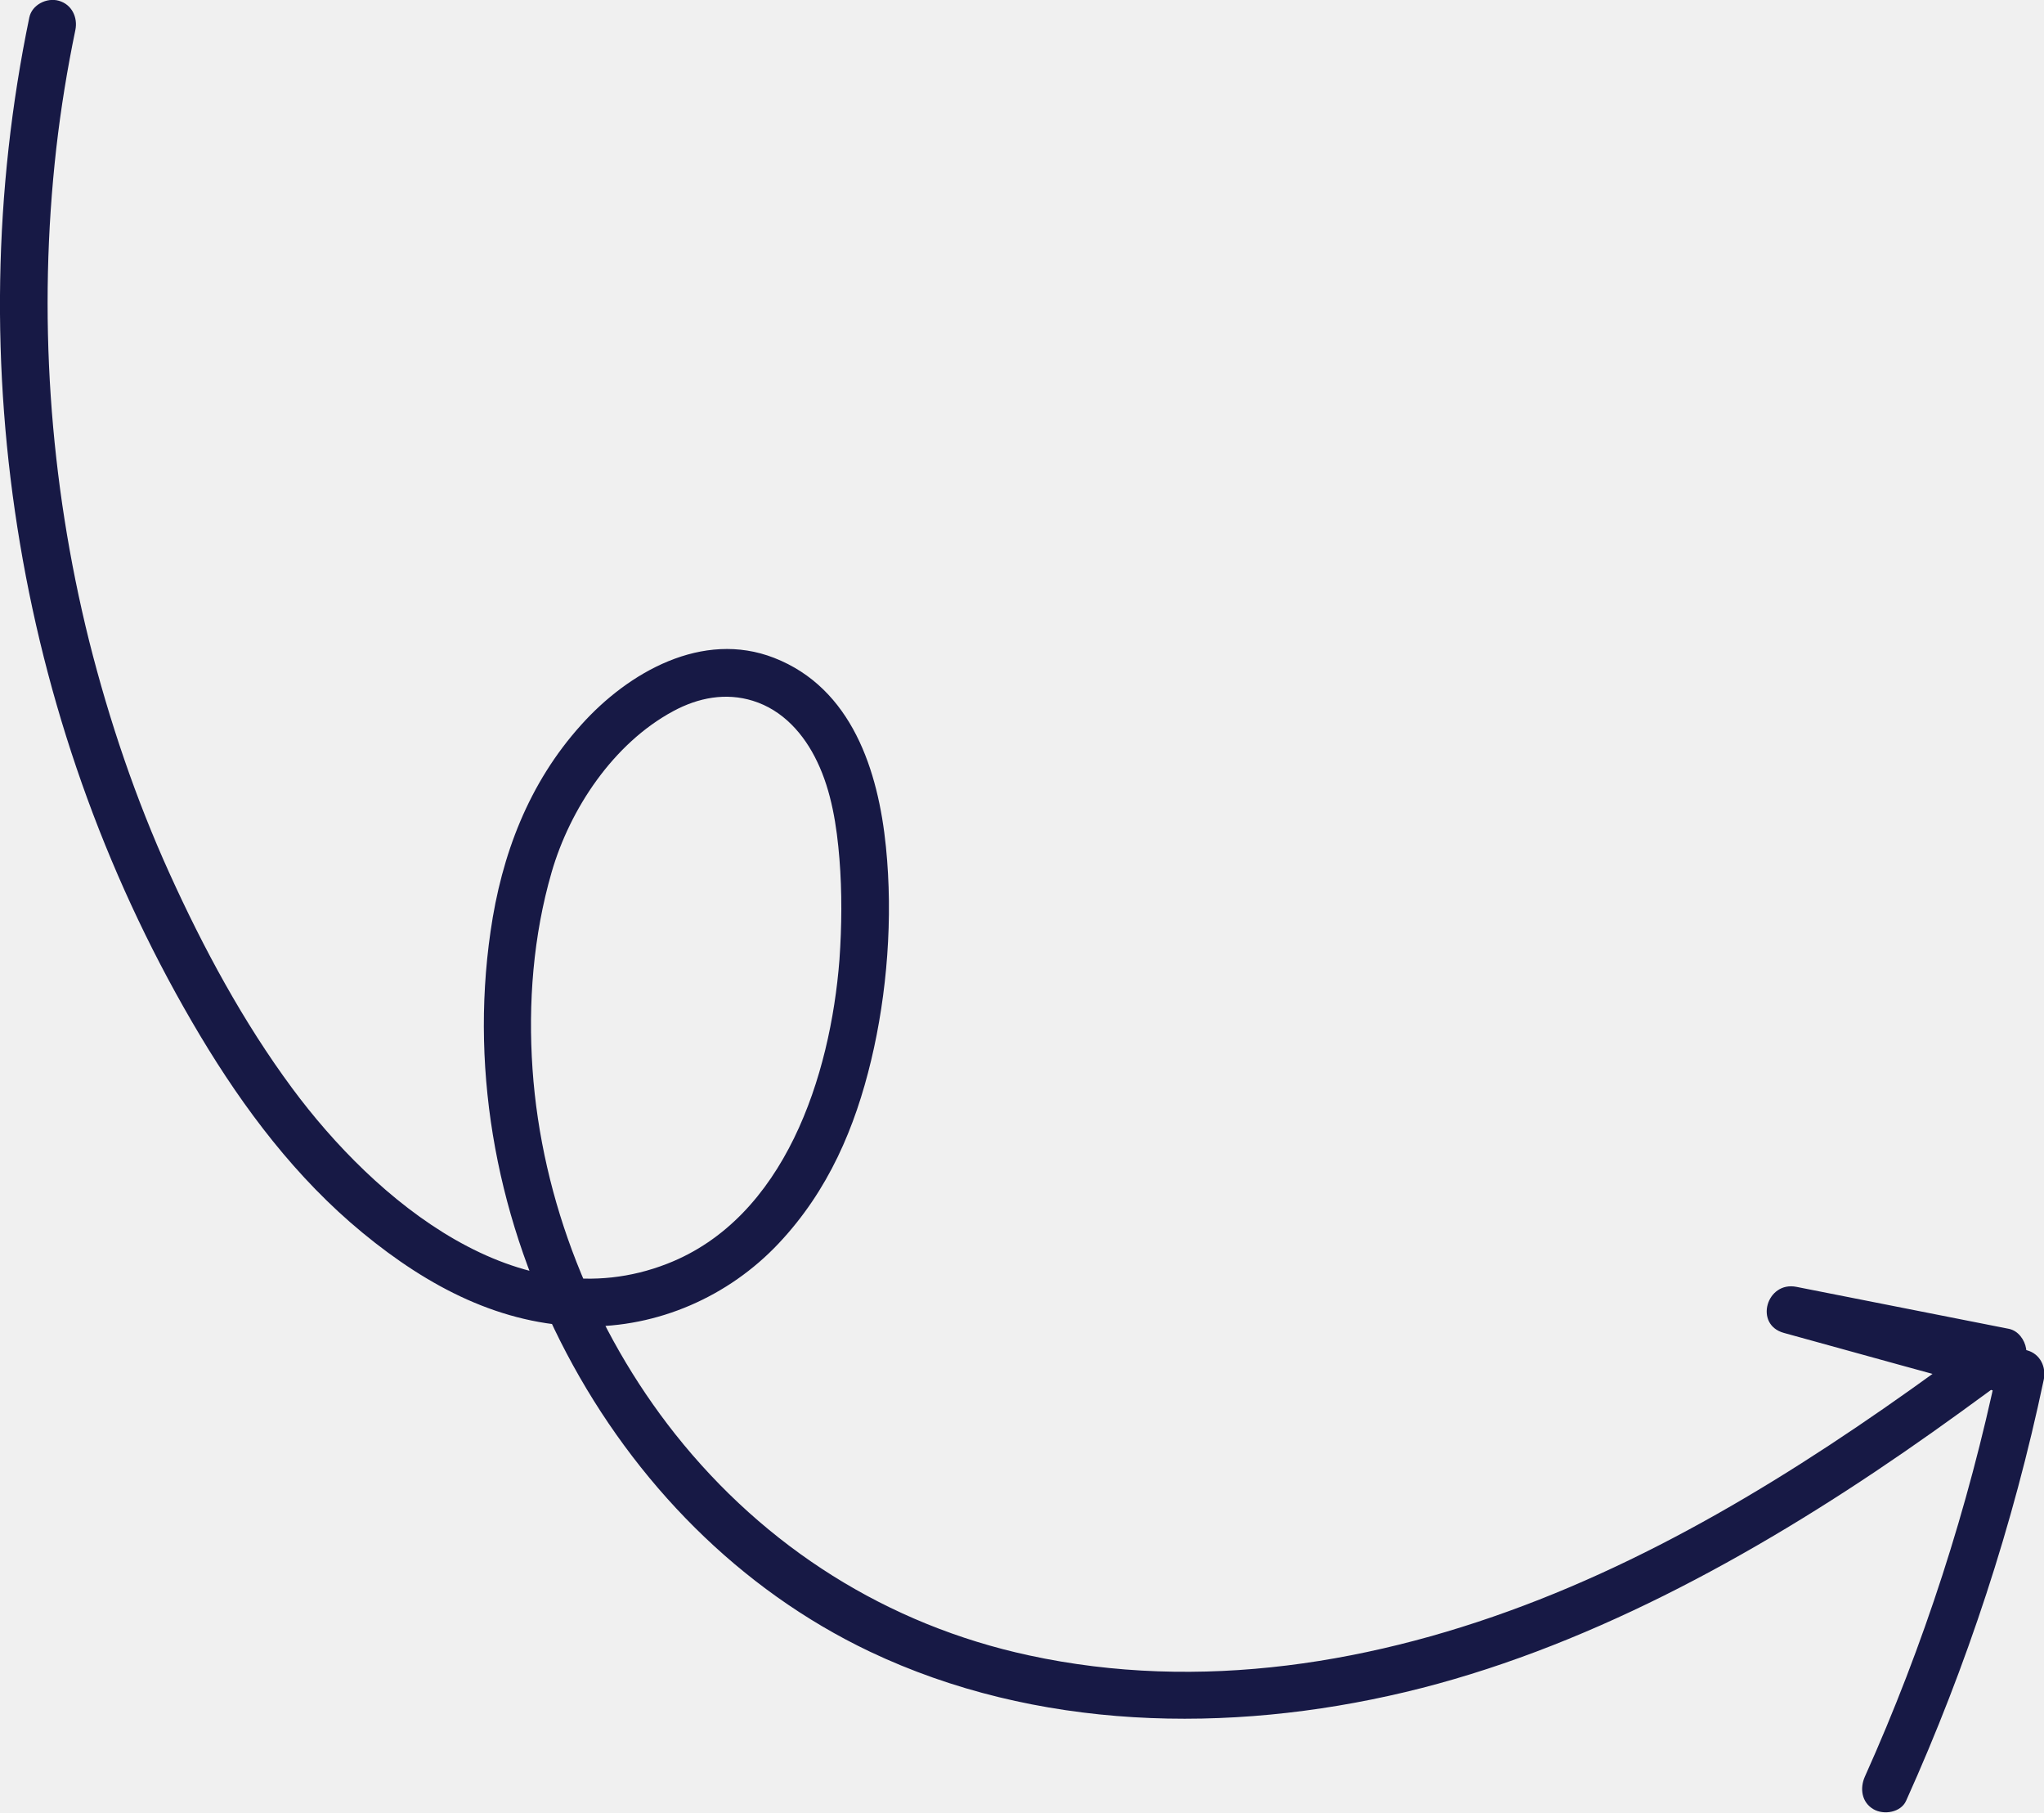
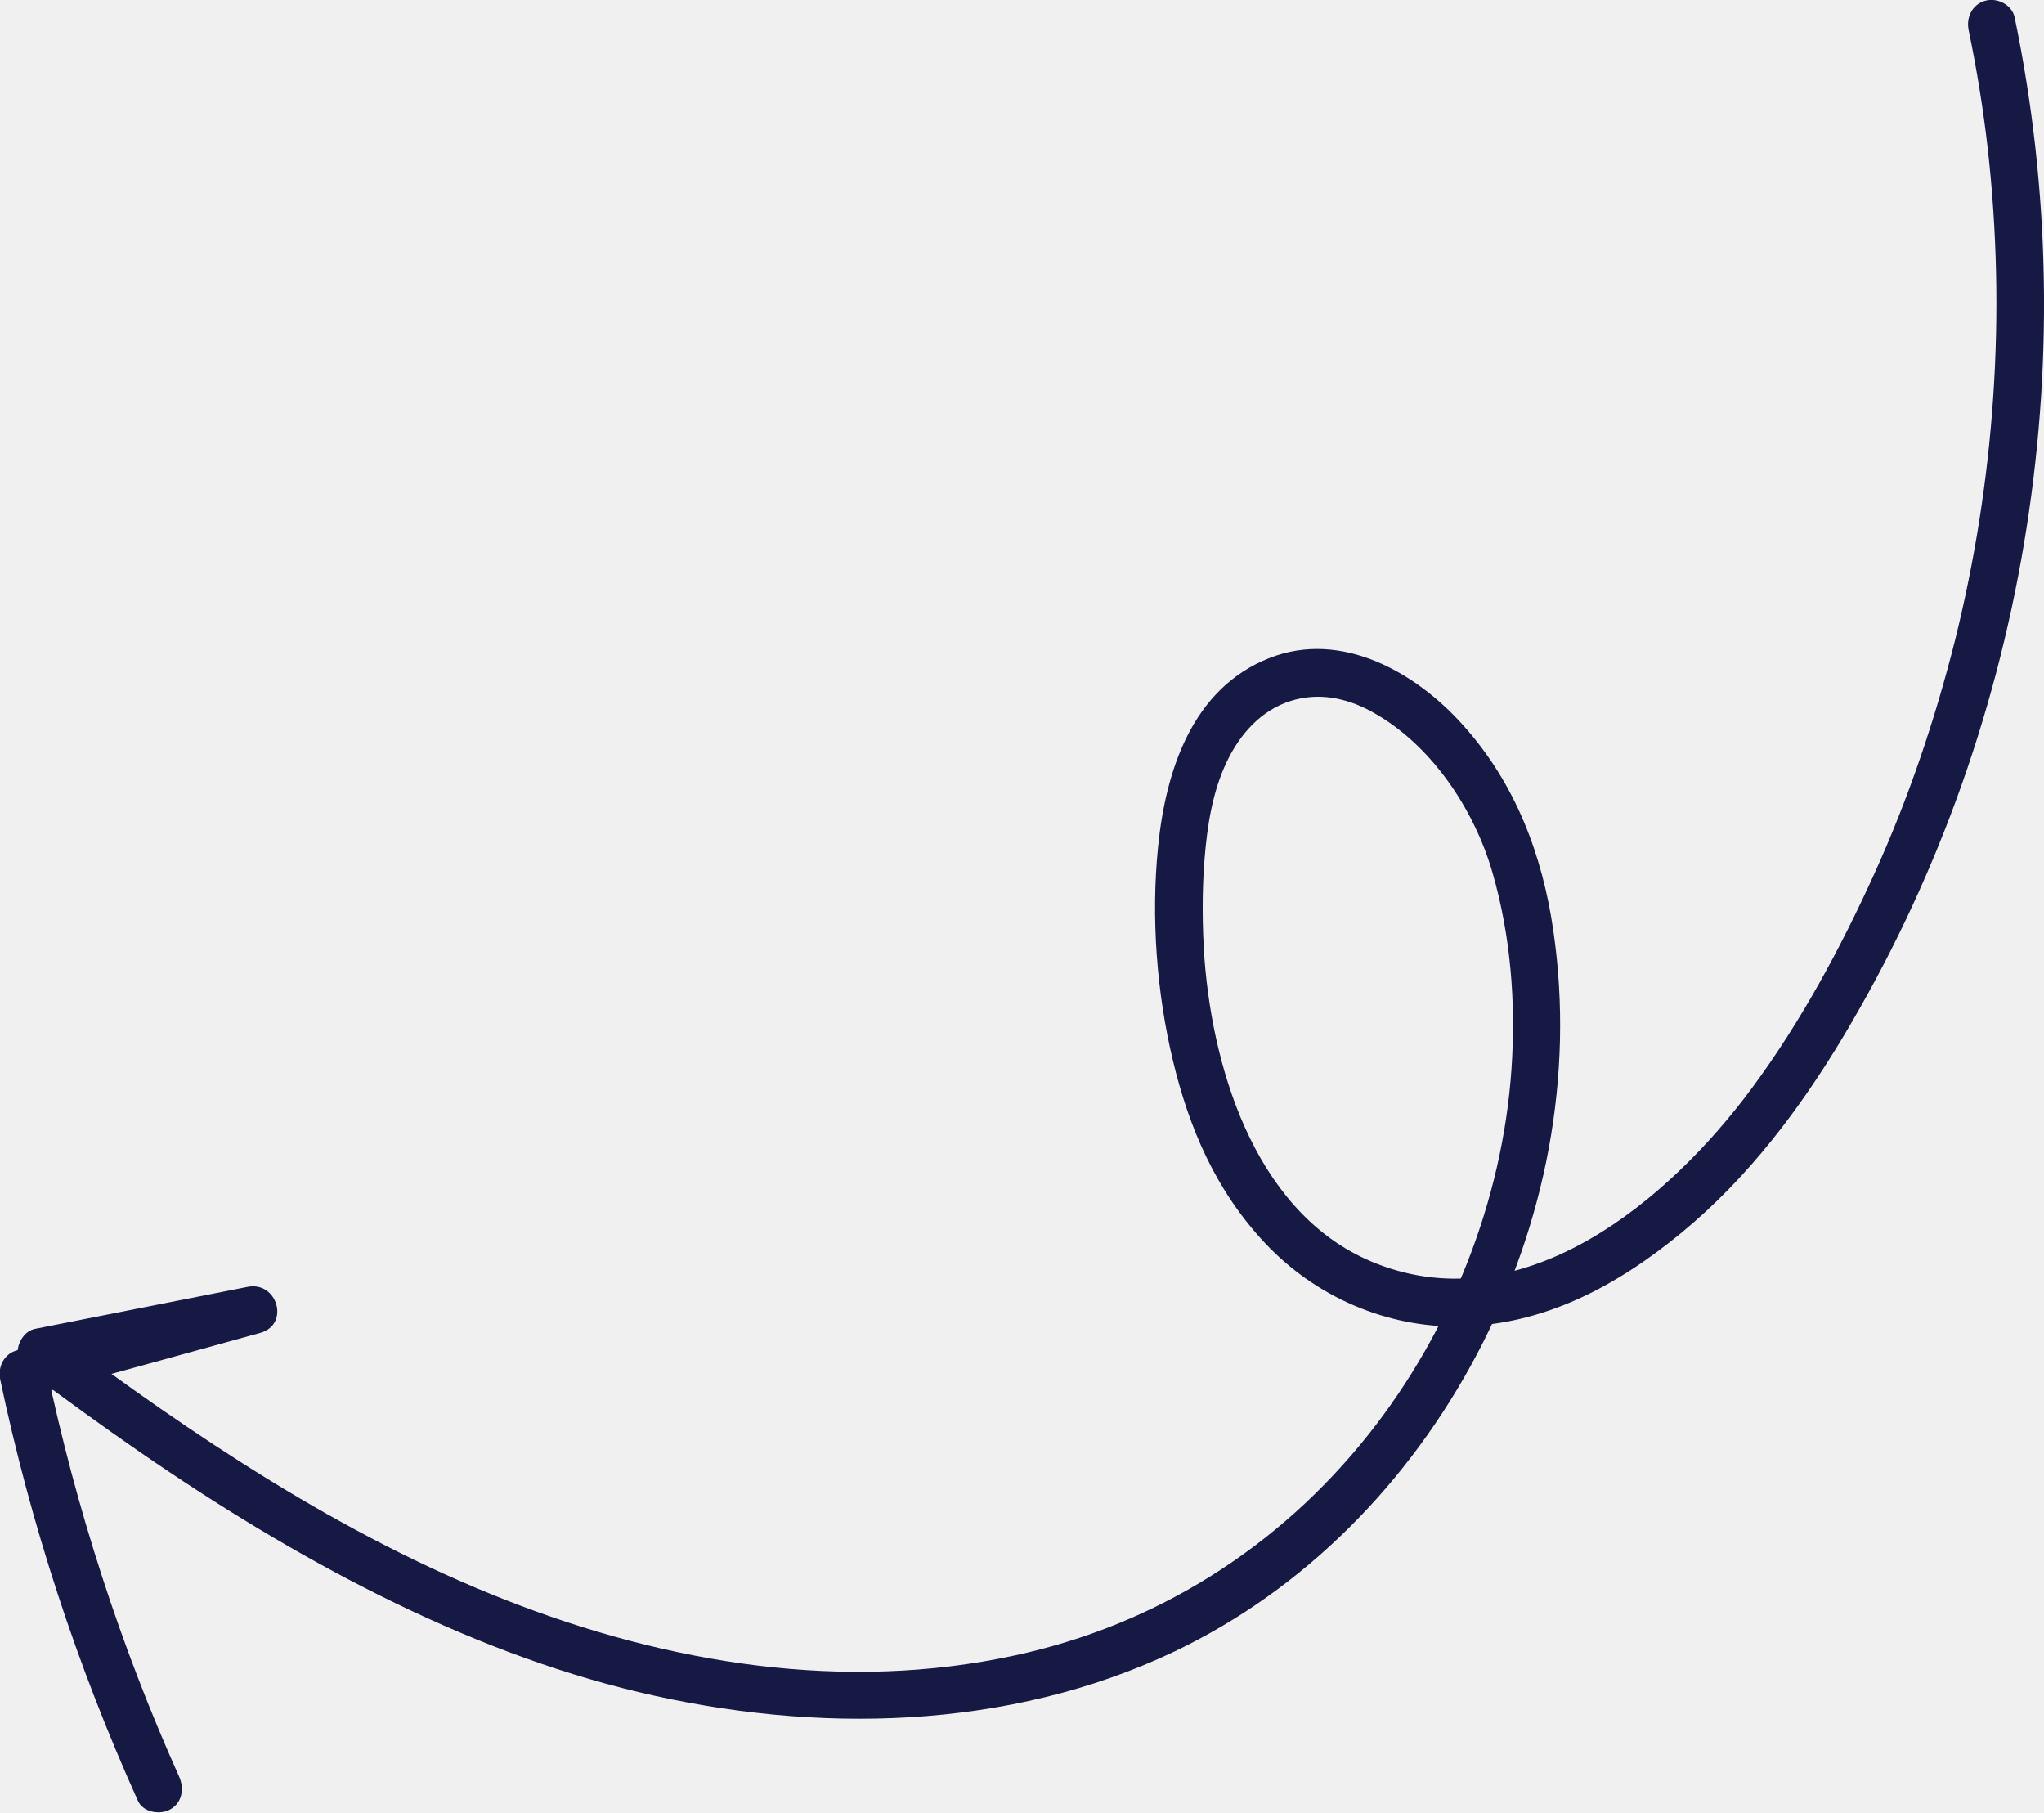
<svg xmlns="http://www.w3.org/2000/svg" preserveAspectRatio="none" overflow="visible" style="display: block;" width="85.71" height="75.99" viewBox="0 0 85.71 75.99" fill="none">
-   <g id="Layer_1" clip-path="url(#clip0_0_4)">
+   <g id="Layer_1" clip-path="url(#clip0_0_4)" transform="translate(85.71,0) scale(-1,1)">
    <path id="Vector" d="M1.23 0.73C-0.28 8 -0.39 15.49 0.84 22.8C2.07 30.11 4.62 37.11 8.4 43.43C10.24 46.5 12.42 49.39 15.2 51.68C17.98 53.97 21.02 55.55 24.51 55.61C27.58 55.66 30.55 54.36 32.65 52.13C34.75 49.9 35.86 47.25 36.53 44.45C37.2 41.65 37.45 38.48 37.15 35.51C36.83 32.31 35.72 28.85 32.46 27.58C29.46 26.41 26.35 28.18 24.37 30.39C22.17 32.83 21.03 35.84 20.57 39.05C19.69 45.12 20.91 51.33 23.76 56.74C26.61 62.15 31.01 66.64 36.47 69.24C43.44 72.55 51.51 72.7 58.92 70.94C66.33 69.18 73.47 65.27 79.85 60.87C81.42 59.79 82.95 58.67 84.48 57.54C84.81 57.3 85.02 56.97 84.96 56.54C84.9 56.17 84.63 55.79 84.24 55.71C81.27 55.12 78.3 54.54 75.33 53.95C74.08 53.7 73.54 55.53 74.8 55.88C78.02 56.77 81.24 57.66 84.47 58.54L83.77 57.31C82.53 63.21 80.67 68.98 78.2 74.48C77.98 74.97 78.06 75.56 78.56 75.85C78.99 76.1 79.71 75.99 79.93 75.49C82.48 69.83 84.42 63.92 85.7 57.84C85.81 57.31 85.55 56.76 85 56.61C81.78 55.72 78.56 54.83 75.33 53.95L74.8 55.88C77.77 56.47 80.74 57.05 83.71 57.64L83.47 55.81C77.6 60.2 71.41 64.36 64.55 67.06C57.69 69.76 50.3 70.95 43.15 69.4C37.21 68.12 32.08 64.87 28.31 60.12C24.88 55.79 22.71 50.34 22.33 44.82C22.14 42.05 22.36 39.23 23.13 36.57C23.9 33.91 25.72 31.17 28.22 29.82C29.29 29.24 30.44 29.03 31.57 29.38C32.83 29.77 33.72 30.78 34.27 31.94C34.87 33.19 35.09 34.64 35.2 36.01C35.31 37.38 35.3 38.83 35.2 40.24C34.82 45.11 32.91 51.06 27.98 52.98C21.76 55.41 15.72 50.31 12.25 45.62C10.2 42.85 8.53 39.75 7.11 36.62C5.69 33.49 4.58 30.21 3.74 26.88C2.06 20.14 1.58 13.12 2.36 6.22C2.55 4.56 2.82 2.9 3.16 1.26C3.27 0.73 3.01 0.18 2.46 0.03C1.96 -0.11 1.34 0.2 1.23 0.73Z" fill="#171945" />
  </g>
  <defs>
    <clipPath id="clip0_0_4">
      <rect width="85.71" height="75.99" fill="white" />
    </clipPath>
  </defs>
</svg>
